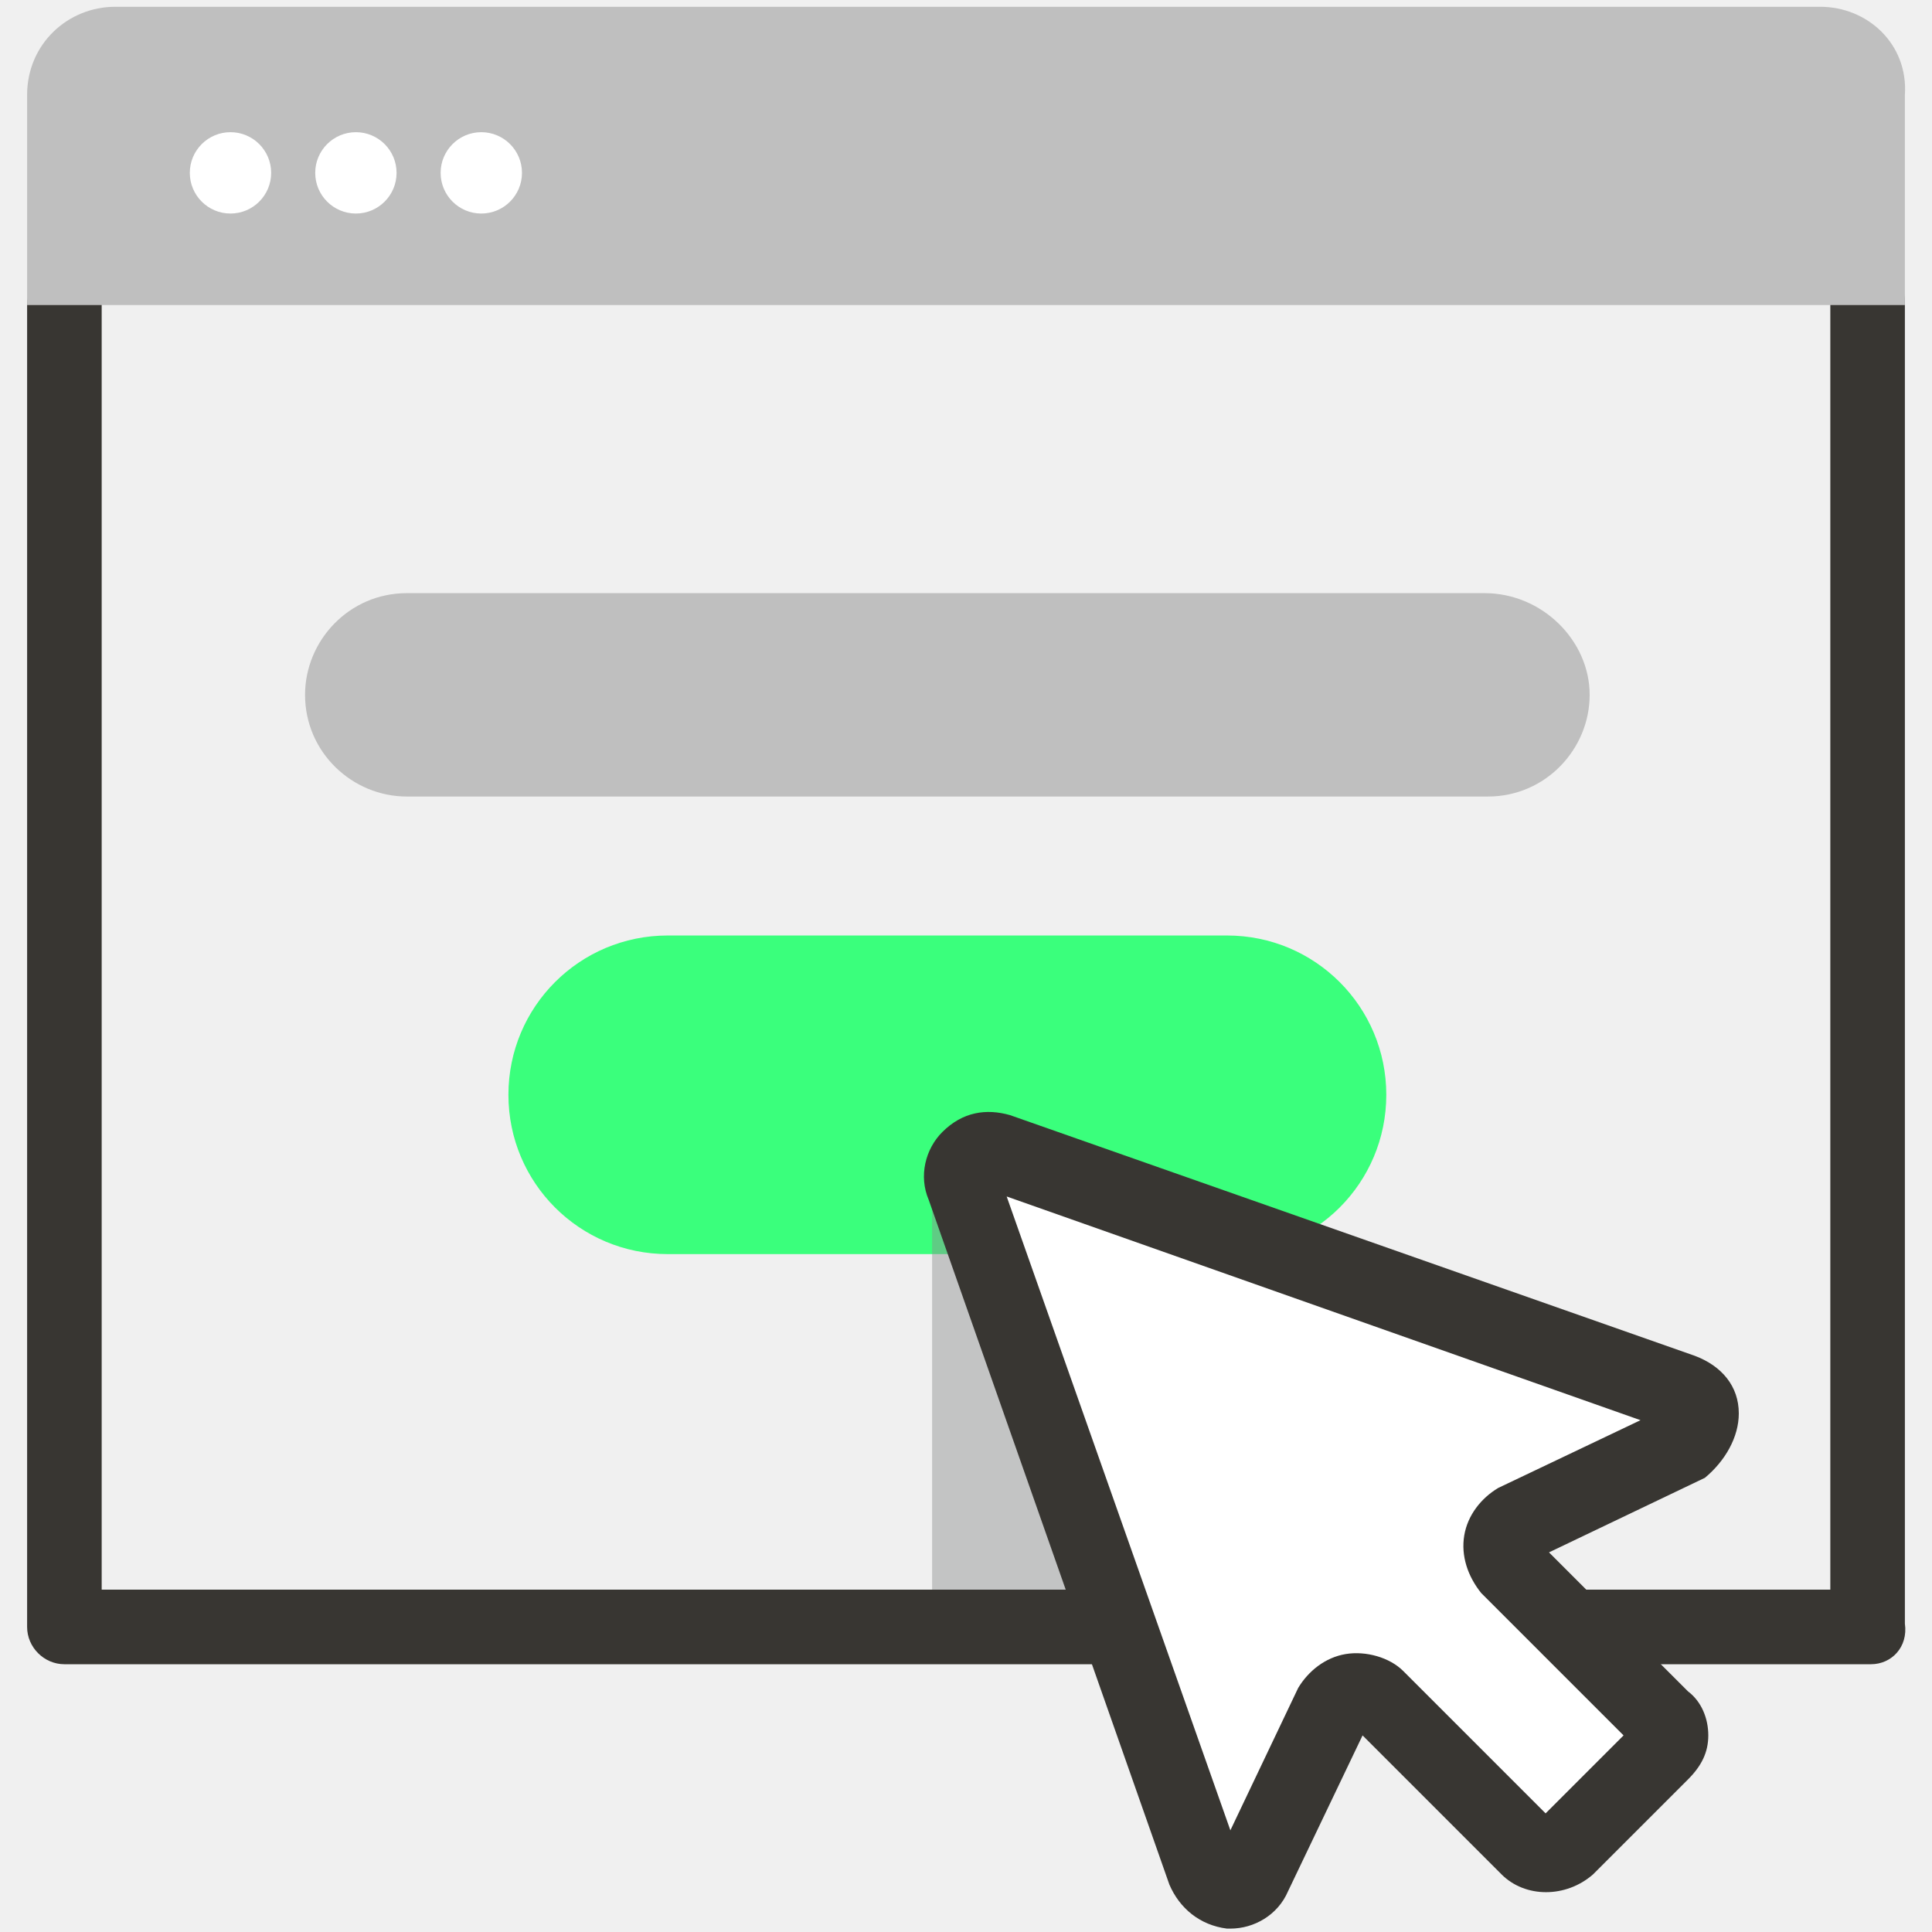
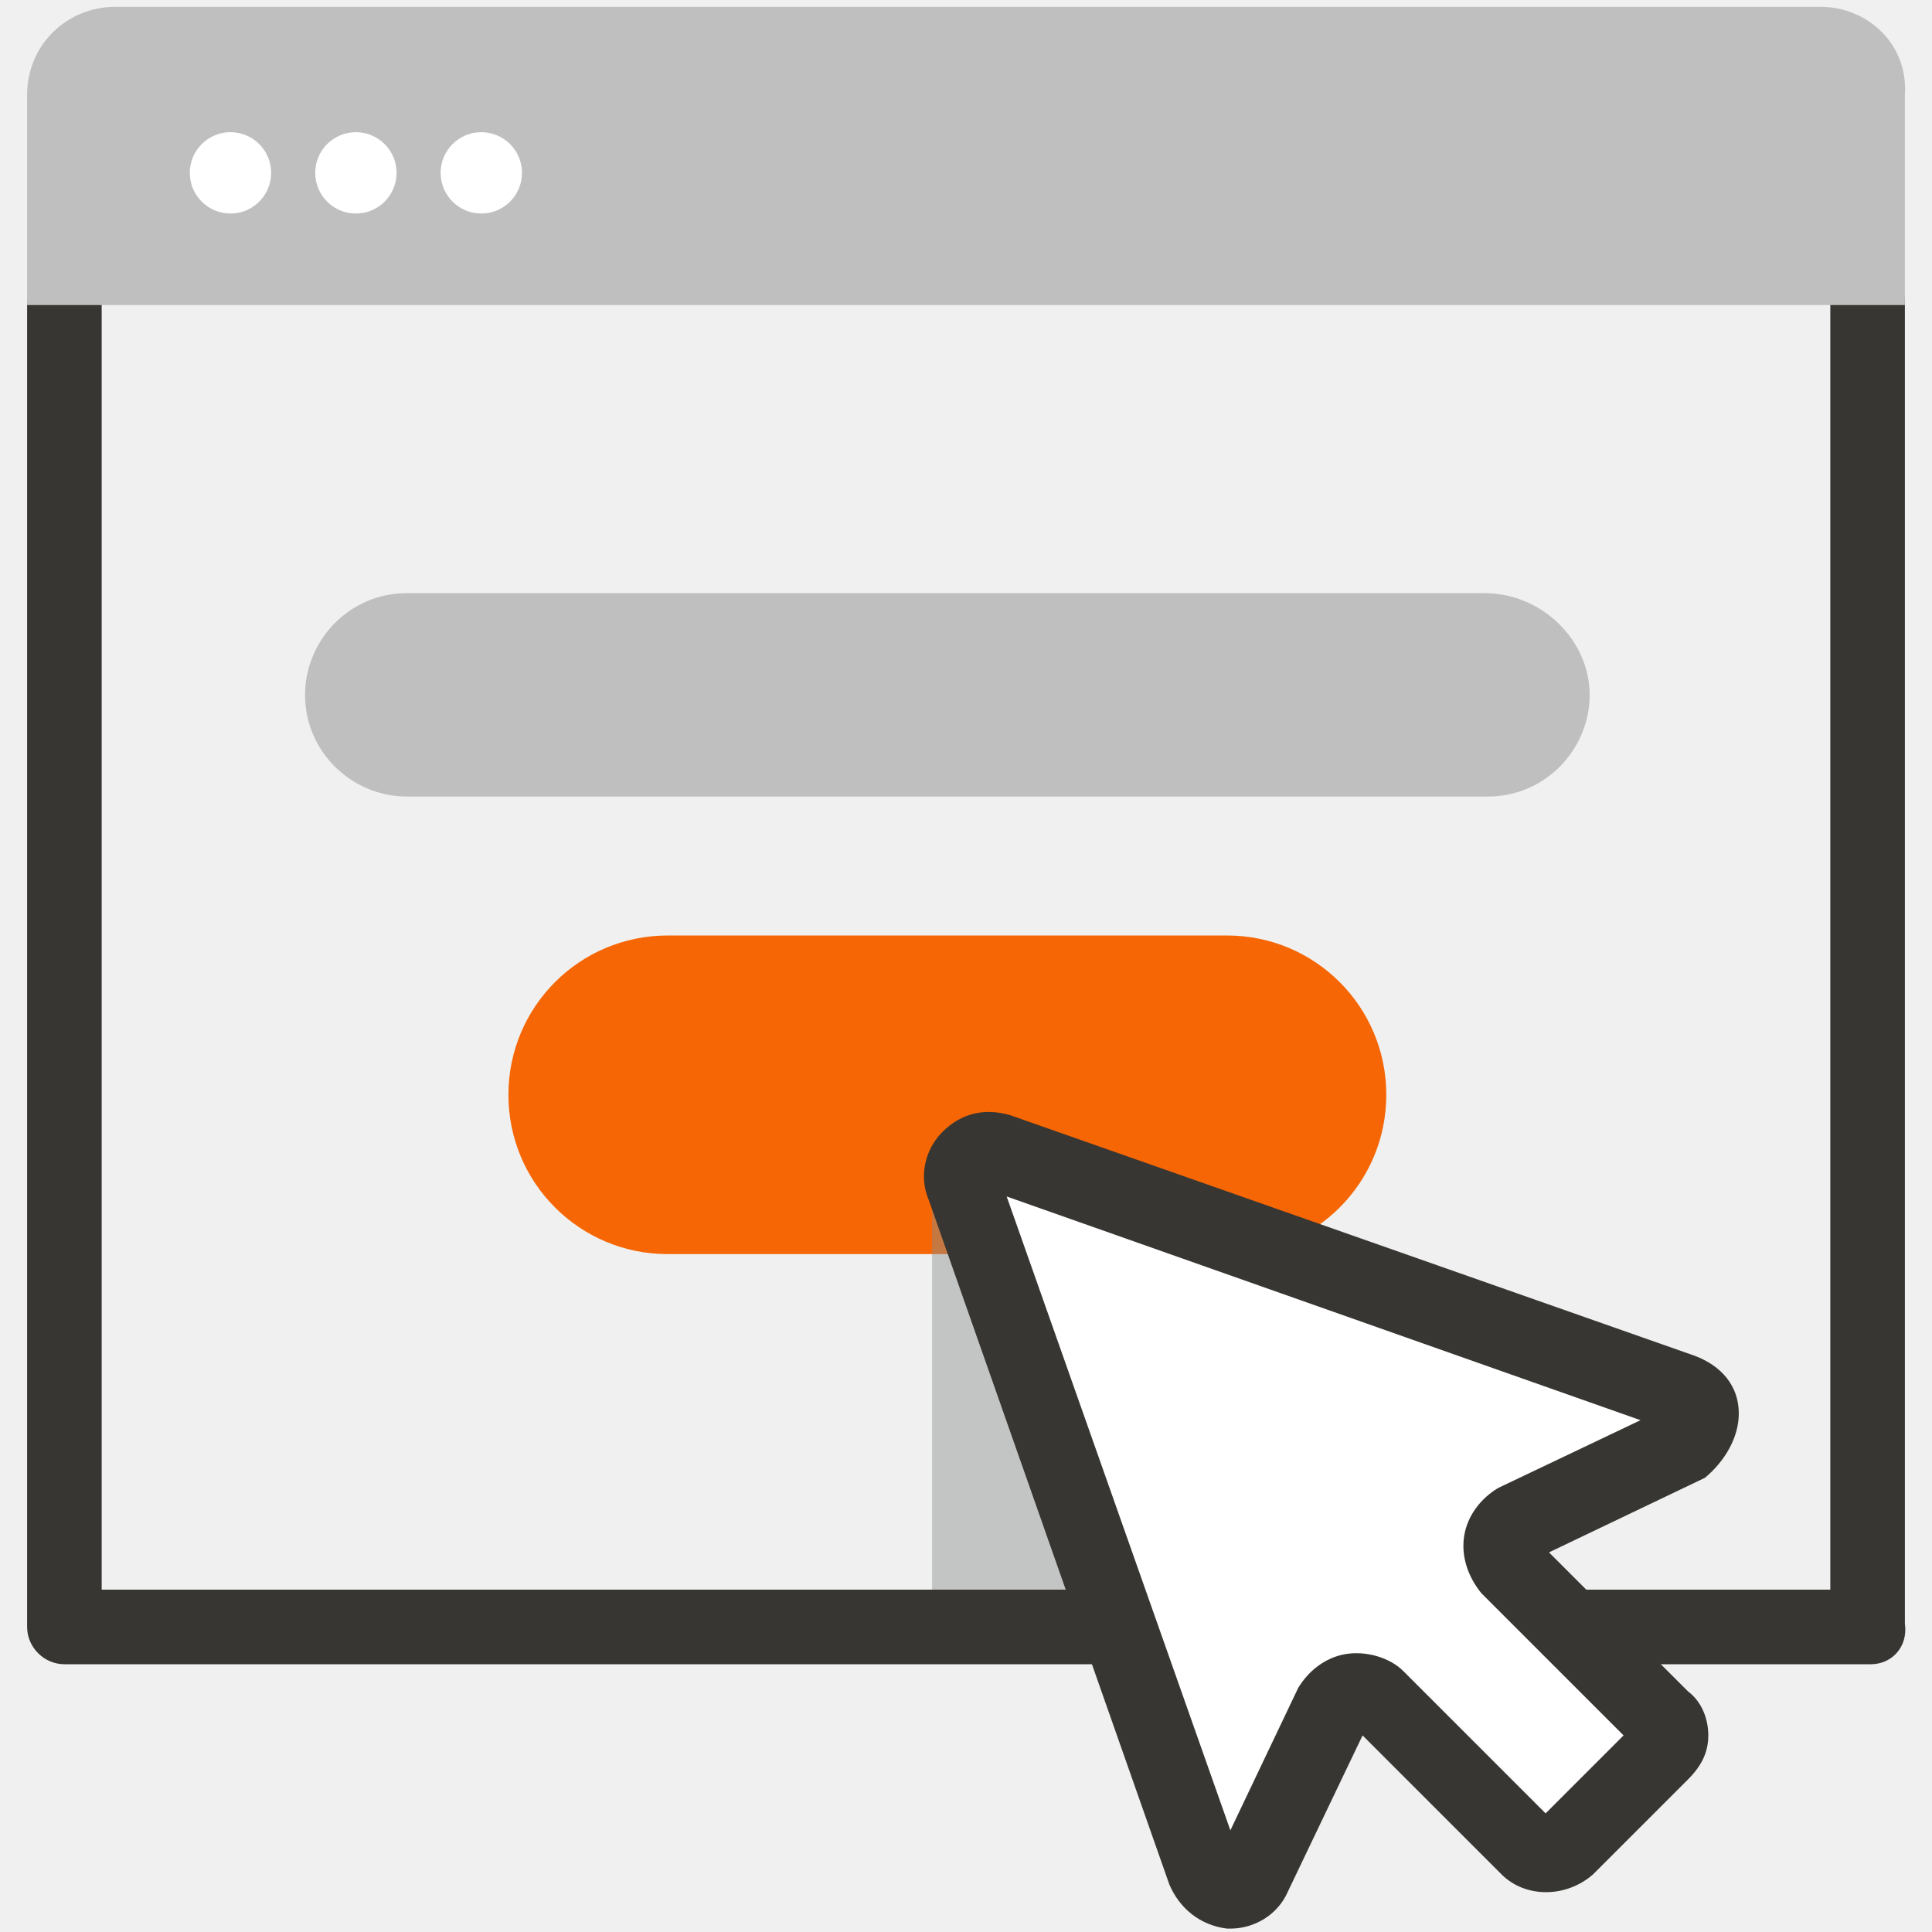
<svg xmlns="http://www.w3.org/2000/svg" viewBox="0 0 57 57">
  <g fill="none">
-     <path fill="#3AFF7C" d="M19.7 27.6h16.5c2.6 0 4.7 2.1 4.7 4.7S38.8 37 36.2 37H19.7c-2.6 0-4.7-2.1-4.7-4.7s2.1-4.7 4.7-4.7z" />
+     <path fill="#F66604" d="M19.7 27.6h16.5c2.6 0 4.7 2.1 4.7 4.7S38.8 37 36.2 37H19.7c-2.6 0-4.7-2.1-4.7-4.7s2.1-4.7 4.7-4.7z" />
    <path fill="#8C8D8E" d="M27.5 34.6v13.3h5.4z" opacity=".45" />
    <path fill="#383632" d="M55.2 49.1H1.9c-.6 0-1.1-.5-1.1-1.1V9c0-.6.5-1.1 1.1-1.1.6 0 1.1.5 1.1 1.1v37.9h51v-38c0-.6.5-1.1 1.1-1.1.6 0 1.1.5 1.1 1.1v39c.1.7-.4 1.2-1 1.2z" />
    <path fill="#FFF" d="m49.6 41-20.2-7c-.6-.2-1.2.4-1 1l7.1 20.2c.2.6 1.1.7 1.4.1l2.4-5c.2-.5.9-.6 1.2-.2l4.4 4.4c.3.3.8.3 1.1 0l2.8-2.8c.3-.3.3-.8 0-1.1l-4.4-4.4c-.4-.4-.3-1 .2-1.2l5-2.4c.7-.4.7-1.3 0-1.6z" />
    <path fill="#383632" d="M51.3 41.7c0-.8-.5-1.4-1.3-1.7l-20.2-7.1c-.7-.2-1.4-.1-2 .5-.5.5-.7 1.3-.4 2l7.1 20.2c.3.7.9 1.2 1.7 1.3h.1c.7 0 1.4-.4 1.7-1.1l2.2-4.6 4.1 4.1c.7.7 1.9.7 2.7 0l2.8-2.8c.4-.4.6-.8.6-1.3s-.2-1-.6-1.3l-4.1-4.1 4.6-2.2c.6-.5 1-1.2 1-1.9zm-7.1 2.2c-.5.3-.9.8-1 1.4-.1.6.1 1.2.5 1.7l4.2 4.2-2.3 2.3-4.2-4.2c-.4-.4-1.1-.6-1.7-.5-.6.1-1.1.5-1.4 1l-2 4.2-6.6-18.7 18.7 6.6-4.2 2z" />
    <path fill="#BFBFBF" d="M43.8 17.5H12c-1.7 0-3 1.4-3 3 0 1.7 1.4 3 3 3h31.9c1.7 0 3-1.4 3-3s-1.4-3-3.1-3zM53.7.2H3.4C2 .2.8 1.3.8 2.8V9h55.4V2.8c.1-1.5-1.1-2.6-2.5-2.6z" />
    <g fill="#FFF" transform="translate(5 3)">
      <circle cx="1.8" cy="2.1" r="1.2" />
      <circle cx="5.5" cy="2.1" r="1.2" />
      <circle cx="9.2" cy="2.1" r="1.2" />
    </g>
  </g>
</svg>
